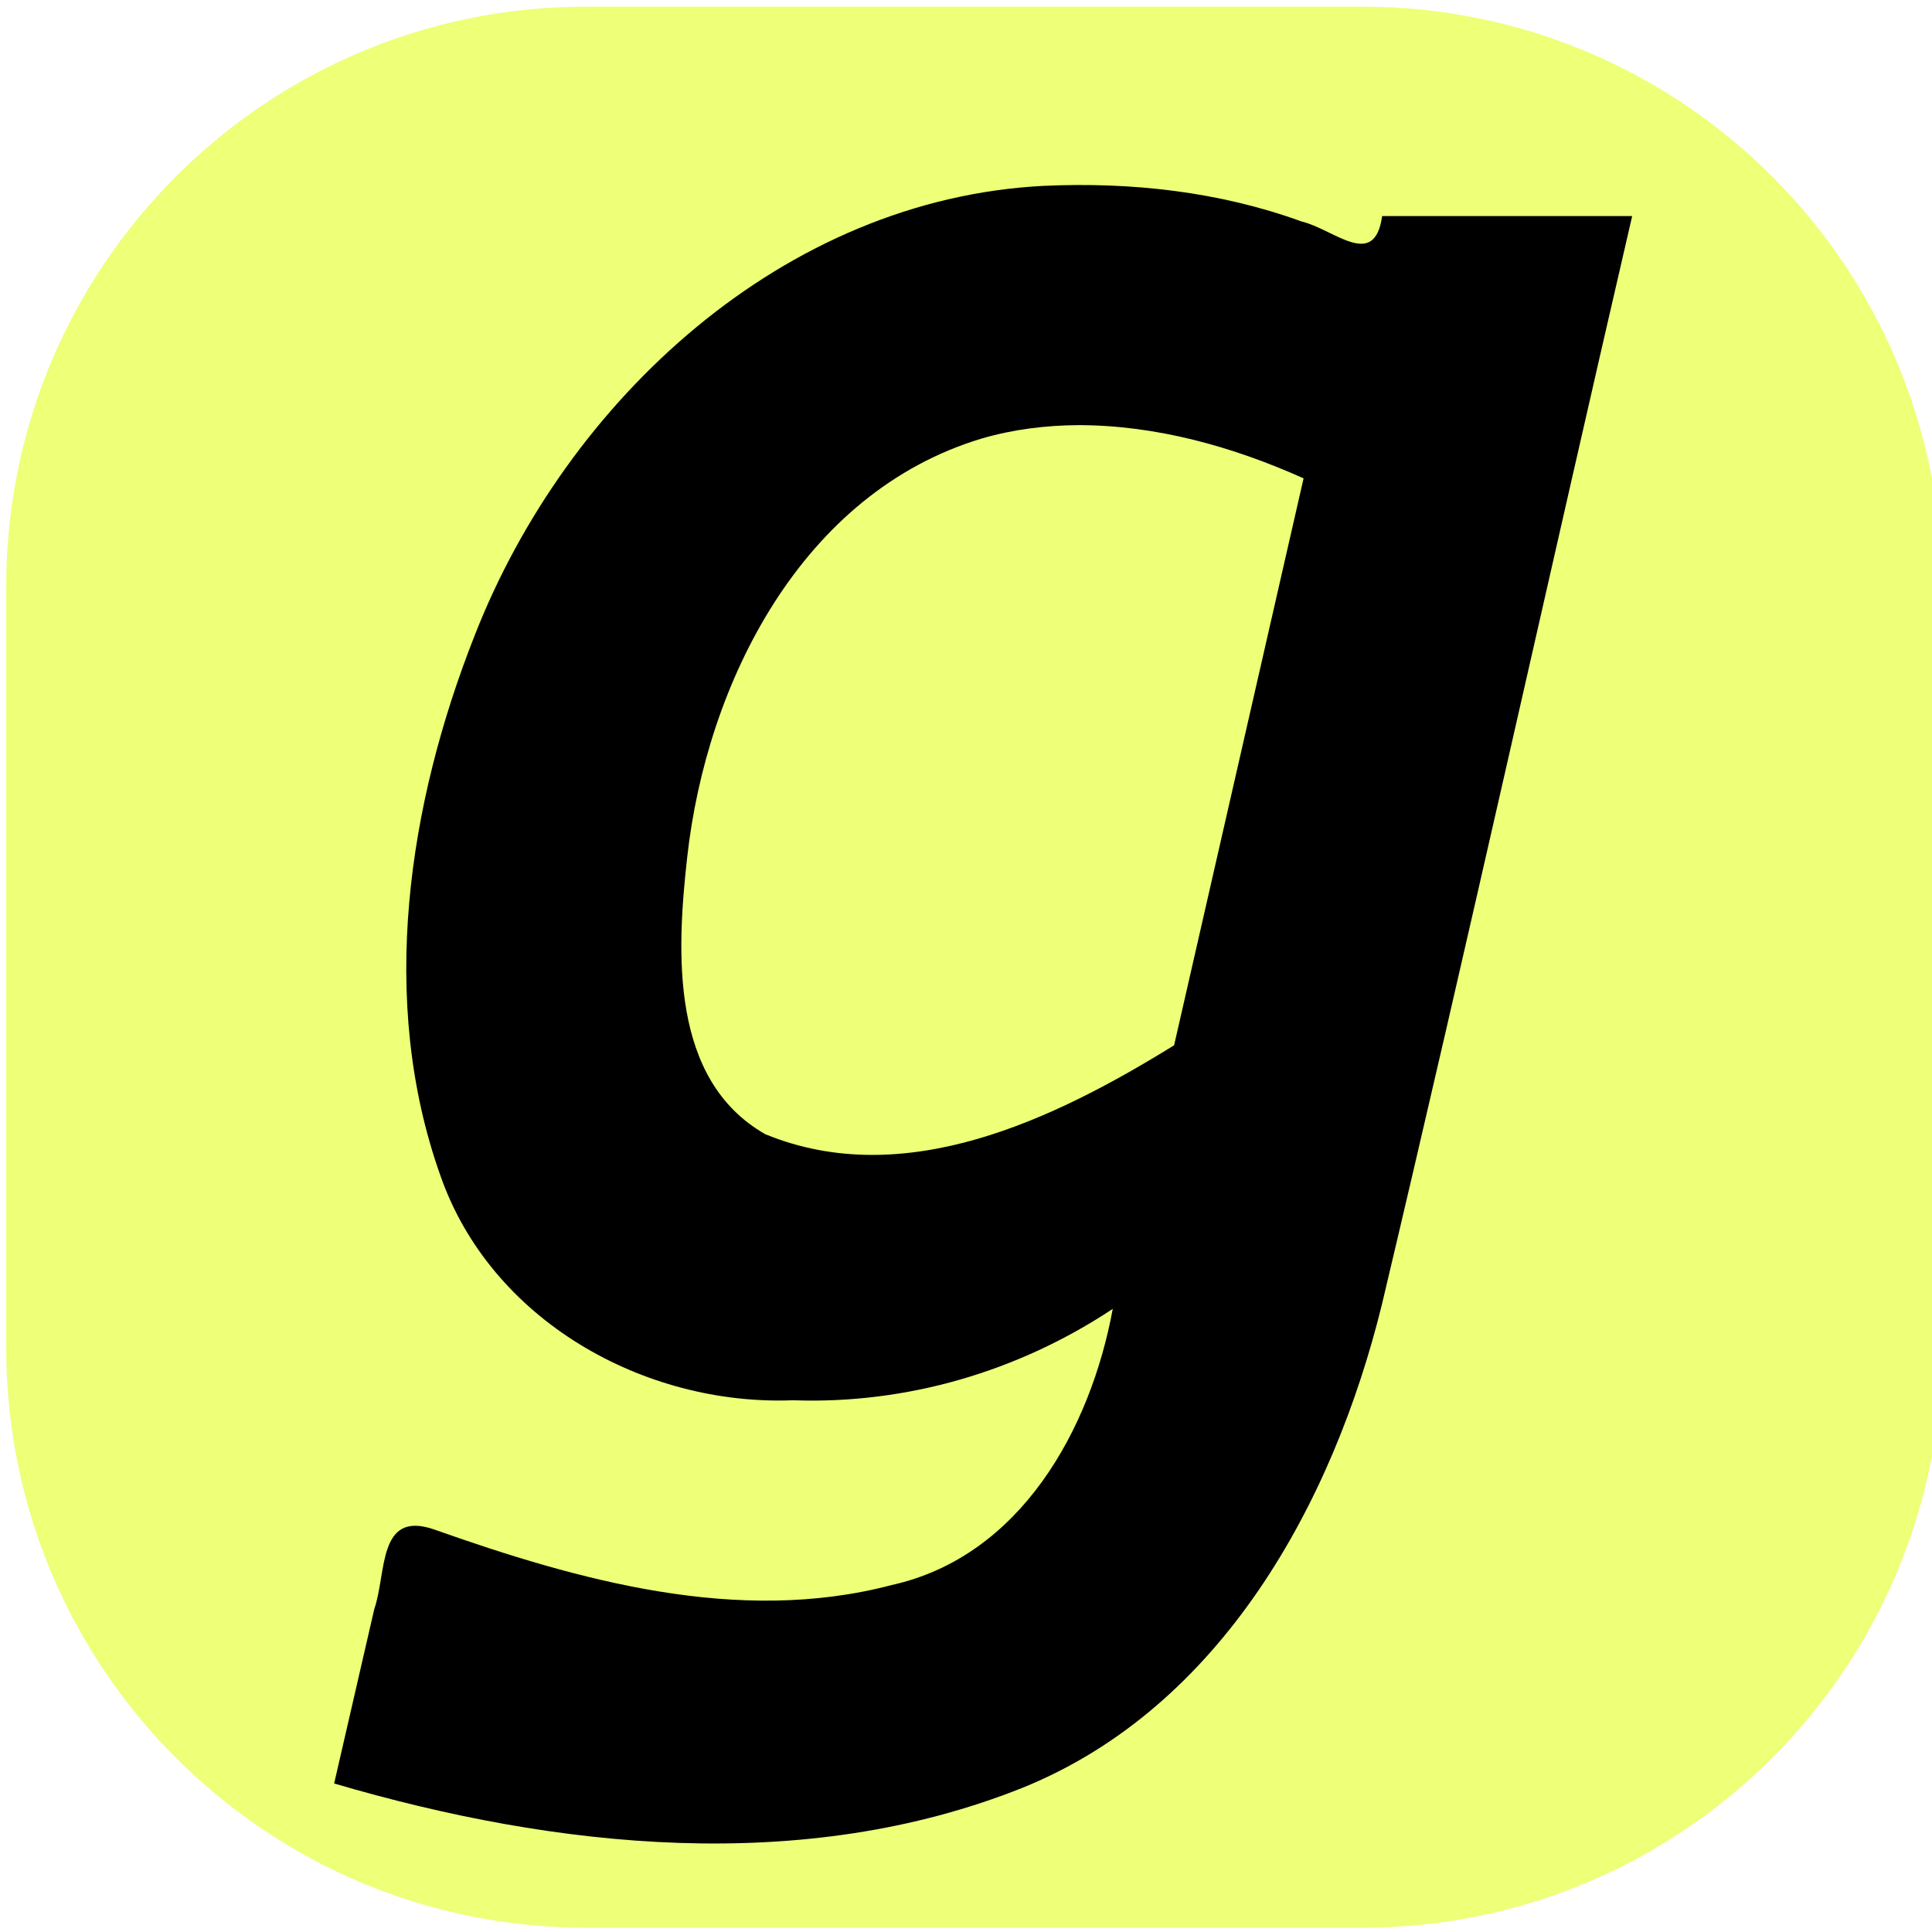
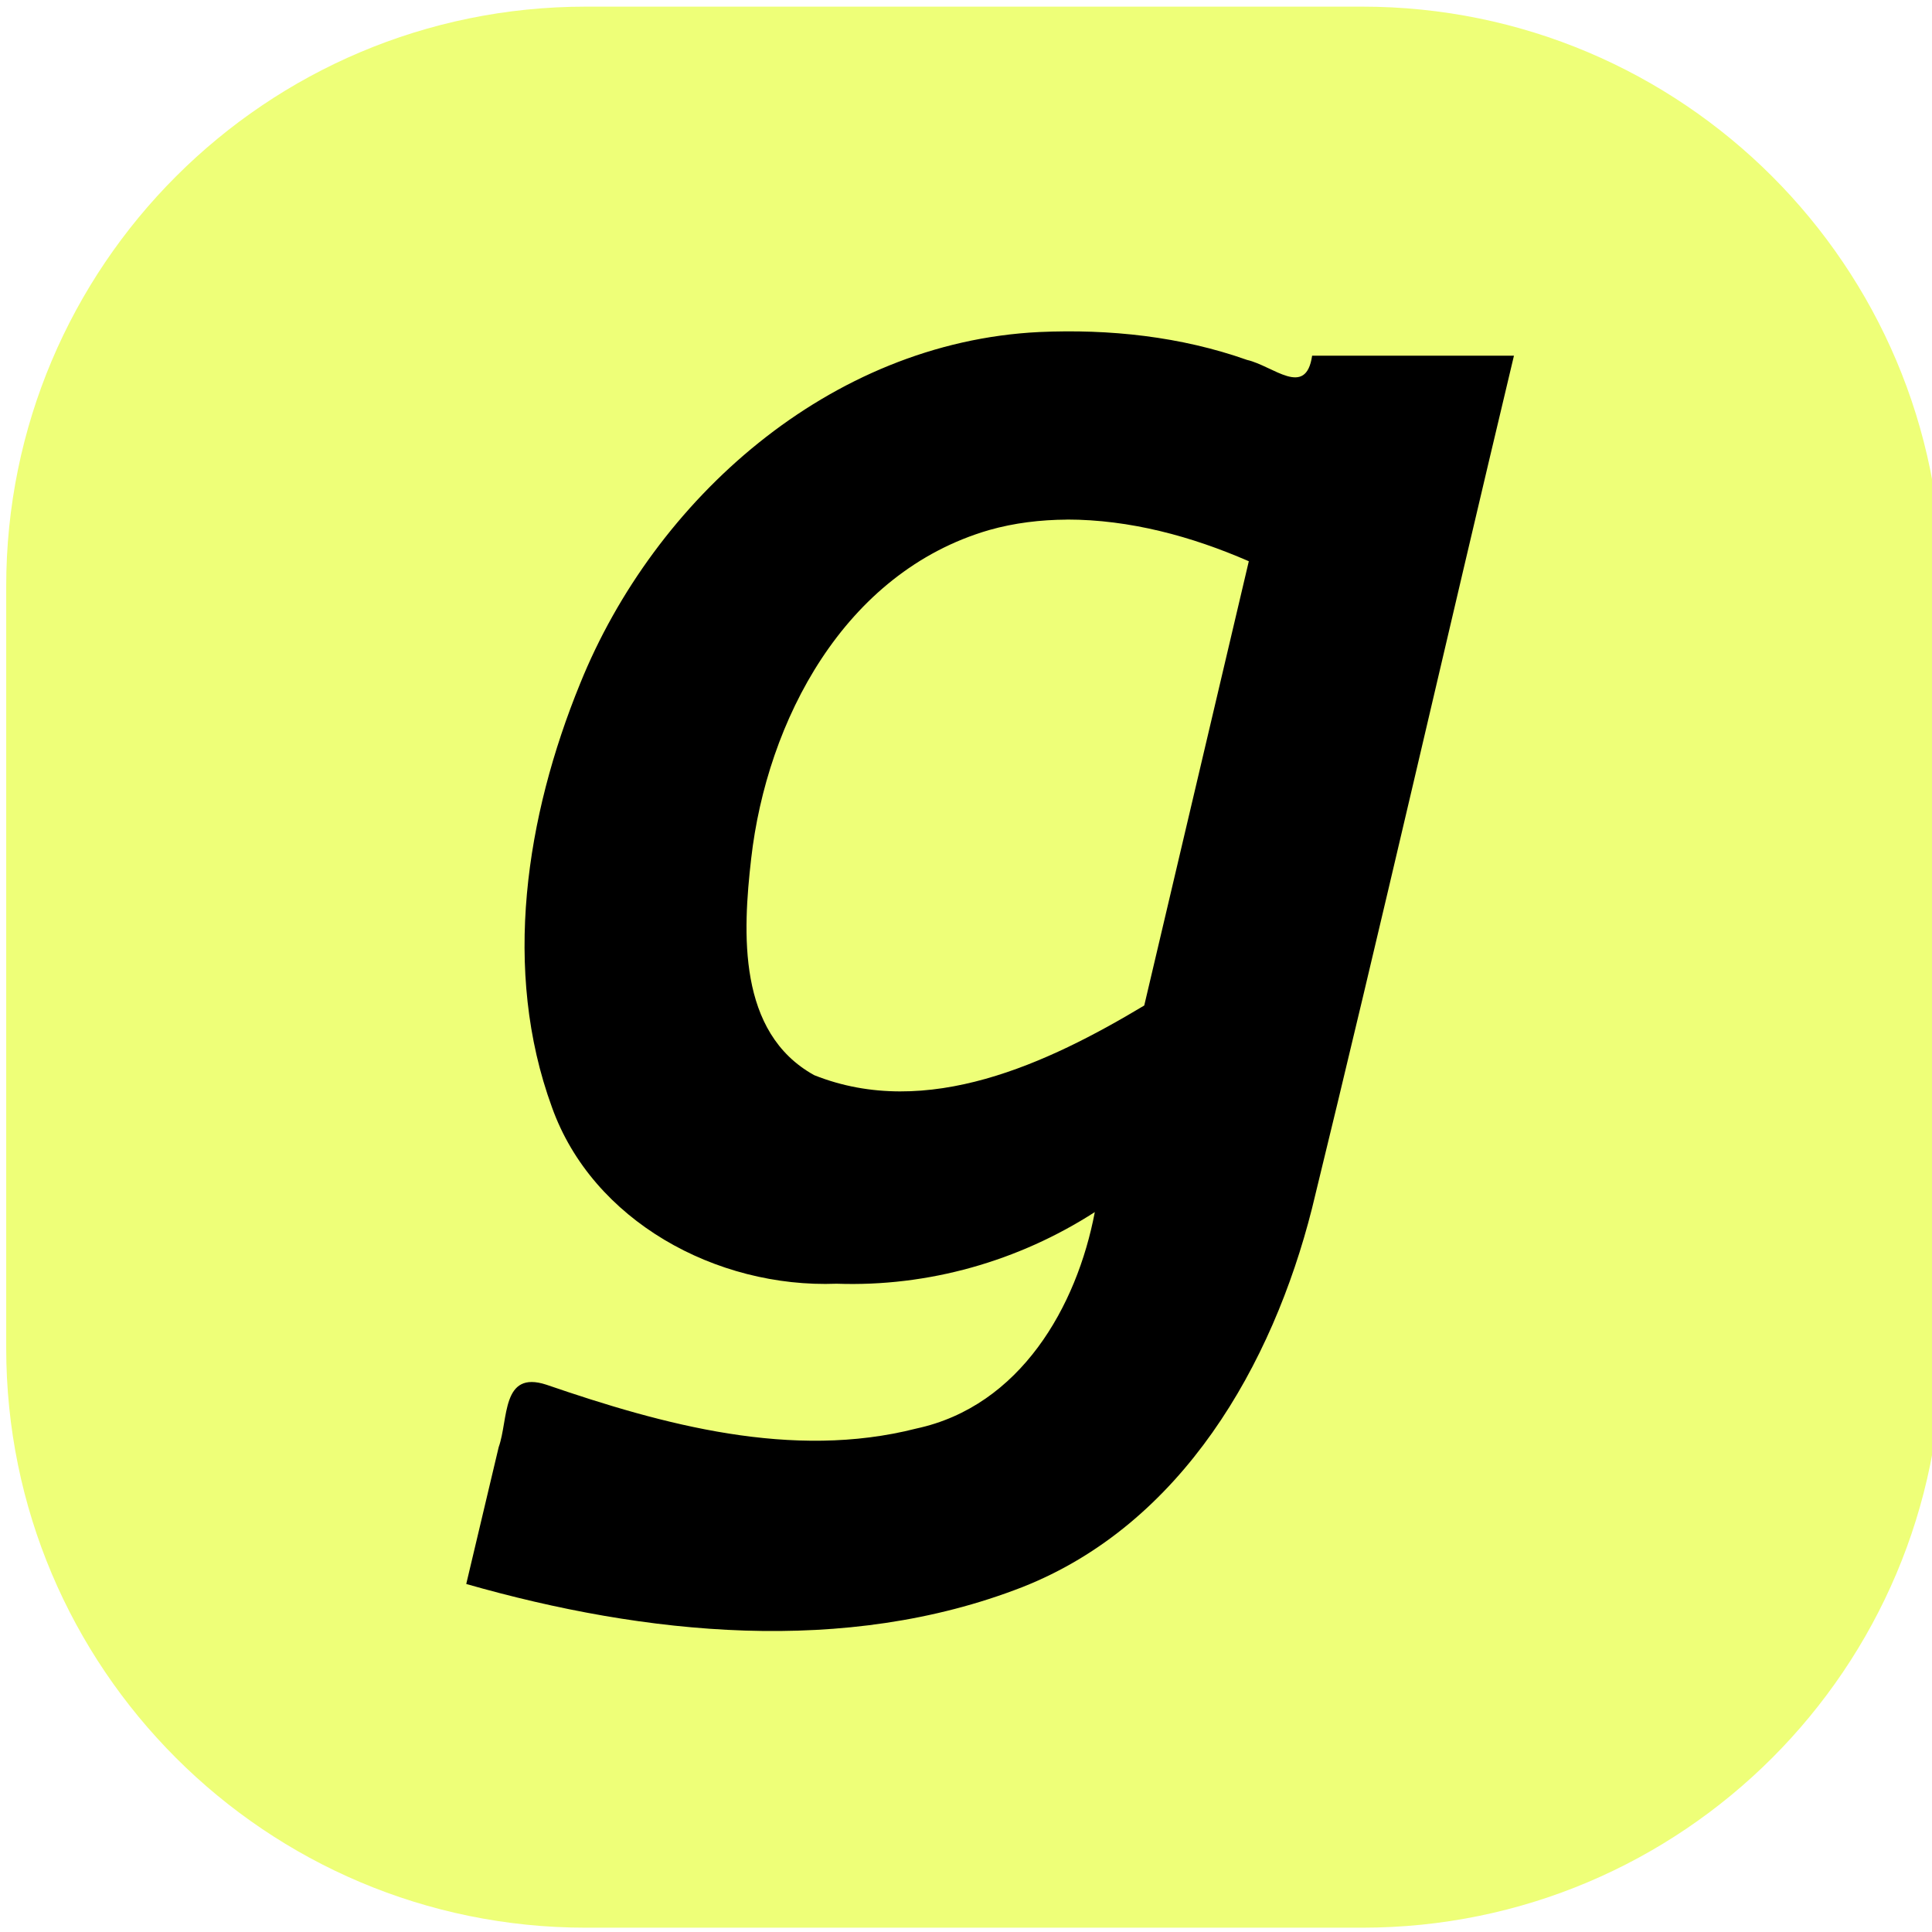
<svg xmlns="http://www.w3.org/2000/svg" width="100" height="100" viewBox="0 0 26.458 26.458" version="1.1" id="svg5">
  <defs id="defs2" />
  <g id="layer1">
    <rect style="fill:#eeff78;fill-opacity:1;stroke:none;stroke-width:0.865;stroke-miterlimit:4;stroke-dasharray:none" id="rect1440" width="26.509" height="26.308" x="0.085" y="0.091" rx="7.938" ry="7.938" />
-     <path id="text3748" style="font-style:normal;font-weight:normal;font-size:28.222px;line-height:1.25;font-family:sans-serif;fill:#000000;fill-opacity:1;stroke:none;stroke-width:0.265" d="M 14.297,2.545 C 10.733,2.724 7.766,5.476 6.505,8.691 5.588,11.008 5.178,13.696 6.029,16.093 c 0.688,1.984 2.787,3.163 4.831,3.083 1.554,0.056 3.085,-0.393 4.379,-1.252 -0.304,1.65 -1.263,3.391 -3.026,3.782 -2.104,0.555 -4.299,-0.064 -6.278,-0.764 -0.765,-0.258 -0.639,0.603 -0.809,1.092 -0.183,0.797 -0.367,1.593 -0.55,2.39 3.035,0.893 6.429,1.259 9.432,0.057 2.718,-1.102 4.249,-3.898 4.917,-6.618 1.177,-4.96 2.277,-9.938 3.427,-14.904 -1.141,0 -2.283,0 -3.424,0 -0.105,0.746 -0.659,0.179 -1.104,0.074 C 16.697,2.623 15.489,2.491 14.297,2.545 Z m 0.469,3.277 c 1.068,2.817e-4 2.117,0.294 3.086,0.729 -0.591,2.588 -1.182,5.176 -1.773,7.764 -1.631,1.008 -3.684,2.005 -5.6,1.217 C 9.174,14.787 9.266,13.038 9.41,11.747 9.675,9.347 10.982,6.744 13.446,6.005 13.873,5.88 14.321,5.825 14.766,5.822 Z" />
+     <path id="text3748" style="font-style:normal;font-weight:normal;font-size:28.222px;line-height:1.25;font-family:sans-serif;fill:#000000;fill-opacity:1;stroke:none;stroke-width:0.21" d="M 14.233,4.547 C 11.356,4.687 8.961,6.844 7.944,9.363 7.203,11.179 6.872,13.285 7.559,15.164 c 0.555,1.554 2.249,2.479 3.899,2.416 1.255,0.044 2.49,-0.308 3.535,-0.981 -0.245,1.293 -1.02,2.658 -2.443,2.964 C 10.851,19.997 9.08,19.512 7.482,18.963 6.864,18.761 6.966,19.436 6.829,19.819 6.681,20.443 6.532,21.068 6.385,21.692 c 2.45,0.7 5.19,0.987 7.613,0.044 2.194,-0.864 3.43,-3.054 3.969,-5.186 0.95,-3.887 1.838,-7.788 2.766,-11.679 -0.921,0 -1.843,0 -2.764,0 -0.085,0.584 -0.532,0.14 -0.891,0.058 C 16.171,4.608 15.195,4.504 14.233,4.547 Z m 0.378,2.568 c 0.862,2.21e-4 1.709,0.23 2.491,0.571 -0.477,2.028 -0.954,4.056 -1.432,6.084 -1.317,0.79 -2.974,1.571 -4.52,0.954 -1.053,-0.583 -0.979,-1.954 -0.863,-2.965 0.214,-1.881 1.269,-3.921 3.258,-4.5 0.345,-0.098 0.706,-0.141 1.066,-0.143 z" />
  </g>
</svg>
